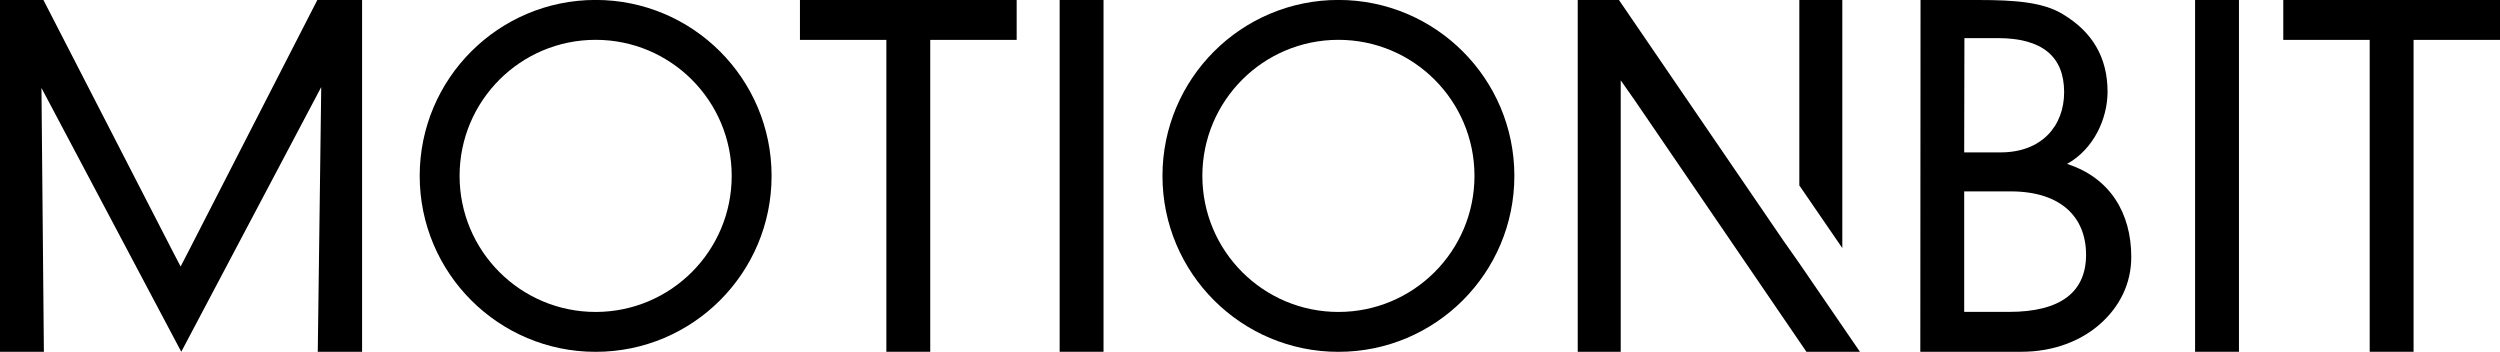
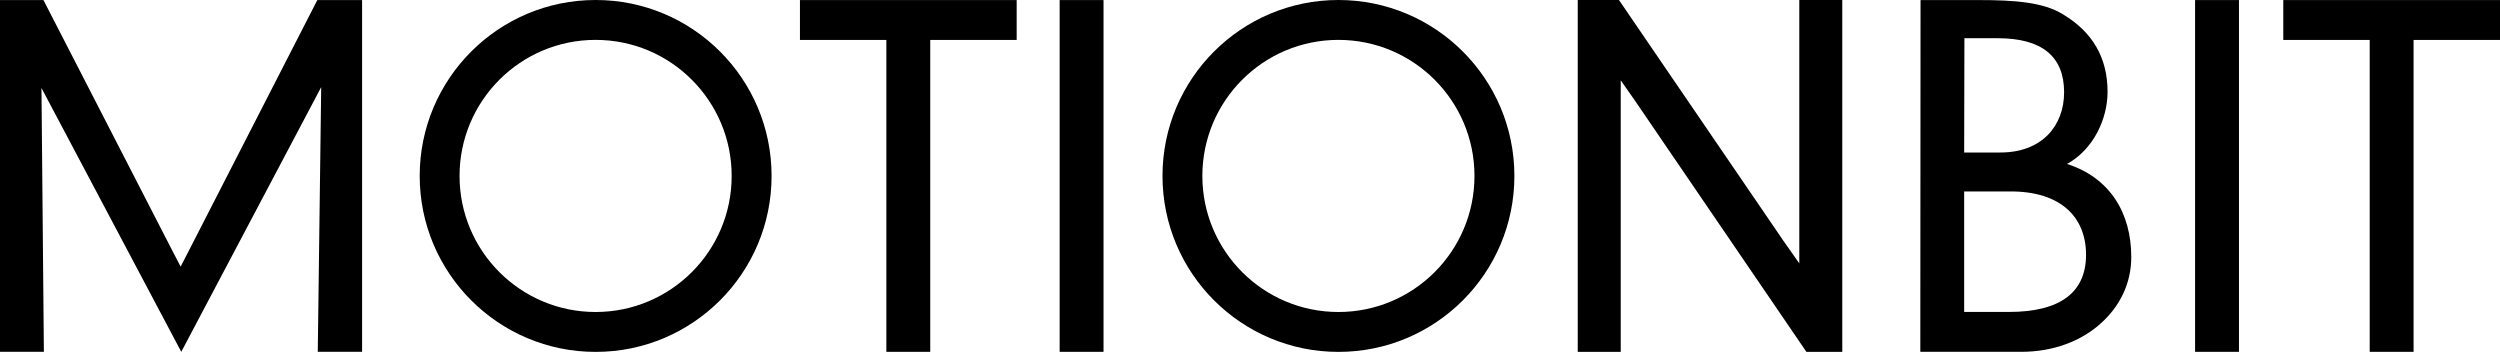
- <svg xmlns="http://www.w3.org/2000/svg" version="1.1" id="Слой_1" x="0px" y="0px" viewBox="0 0 3063.04 431" style="enable-background:new 0 0 3063.04 431;" xml:space="preserve">
-   <path d="M1139.75,431h-53.76l0-382.13H980.11V0h265.53v48.87h-105.89L1139.75,431z" />
-   <path d="M1352.06,431h-53.76V0h53.76V431z" />
-   <path d="M2352.8,431l0.27-431h70.59c45.61,0,79.82,2.72,103.71,17.38c36.38,21.72,54.84,53.21,54.84,95.02  c0,33.12-17.1,70.52-49.68,88.44c52.67,16.83,78.74,60.2,78.74,113.96c0,32.58-14.12,60.82-38.01,81.99  c-23.89,21.18-57.56,34.21-96.65,34.21H2352.8z M2406.83,46.7l-0.27,140.02h44.53c50.5,0,77.92-32.51,77.92-73.78  c0-43.98-27.15-66.25-81.45-66.25H2406.83z M2406.56,234.51v147.62h54.84c63.53,0,94.48-24.43,94.48-70.05  c0-46.16-30.95-77.58-92.31-77.58H2406.56z" />
-   <path d="M2204.56,0v227.18l52.67,76.77V0H2204.56z" />
-   <polygon points="2278.87,431.07 2213.25,431 2003.11,123.19 1986.07,98.89 1985.73,98.41 1985.73,431 1933.06,431 1933.06,0   1983.56,0 2185.01,294.78 2204.56,322.6 2257.23,399.48 " />
-   <path d="M1639.85-0.07c-119.06,0-215.57,96.51-215.57,215.57s96.51,215.57,215.57,215.57s215.57-96.51,215.57-215.57  S1758.91-0.07,1639.85-0.07z M1639.85,382.2c-92.07,0-166.7-74.63-166.7-166.7s74.63-166.7,166.7-166.7s166.7,74.63,166.7,166.7  S1731.92,382.2,1639.85,382.2z" />
-   <path d="M2743.21,431h-53.76V0h53.76V431z" />
-   <path d="M2957.15,431h-53.76l0-382.13h-105.88V0h265.53v48.87h-105.89L2957.15,431z" />
-   <path d="M729.79-0.07c-119.06,0-215.57,96.51-215.57,215.57s96.51,215.57,215.57,215.57s215.57-96.51,215.57-215.57  S848.85-0.07,729.79-0.07z M729.79,382.2c-92.07,0-166.7-74.63-166.7-166.7s74.63-166.7,166.7-166.7s166.7,74.63,166.7,166.7  S821.86,382.2,729.79,382.2z" />
-   <path d="M53.76,431H0V0h53.21l158.01,307.2l10.06,19.36l10.03-19.36L388.79,0h54.84v431h-54.3l3.8-289.89l0.45-34.44l-16.2,30.63  L222.09,431L62.44,129.71l-11.64-21.97l0.24,25.77L53.76,431z" />
+ <svg xmlns="http://www.w3.org/2000/svg" id="Layer_1" data-name="Layer 1" viewBox="0 0 3000 422.27">
+   <path d="M1116.29,422.2h-52.65V47.93H959.94V.07H1220V47.93H1116.29Z" />
+   <path d="M1324.23,422.2h-52.65V.07h52.65Z" />
+   <path d="M2304.38,422.2,2304.64.07h69.14c44.67,0,78.18,2.66,101.58,17,35.63,21.27,53.71,52.12,53.71,93.07,0,32.44-16.75,69.06-48.66,86.61,51.59,16.49,77.12,59,77.12,111.62,0,31.91-13.83,59.56-37.23,80.3s-56.38,33.51-94.67,33.51Zm52.91-376.39L2357,183h43.61c49.46,0,76.31-31.84,76.31-72.26,0-43.08-26.59-64.88-79.77-64.88ZM2357,229.75V374.33h53.71c62.23,0,92.54-23.93,92.54-68.6,0-45.21-30.31-76-90.41-76Z" />
+   <path d="M1944.86,422.27h-51.58V0h49.46L2140,288.8l19.15,27.26V0h51.58V422.27H2167.7L1961.88,120.69l-17-24.28V422.27Z" />
+   <path d="M1606.1,0C1489.49,0,1395,94.52,1395,211.13s94.53,211.14,211.14,211.14,211.13-94.53,211.13-211.14S1722.71,0,1606.1,0Zm0,374.4a163.27,163.27,0,1,1,163.27-163.27A163.26,163.26,0,0,1,1606.1,374.4Z" />
+   <path d="M2686.76,422.2H2634.1V.07h52.66Z" />
+   <path d="M2896.29,422.2h-52.65V47.93h-103.7V.07H3000V47.93H2896.29Z" />
+   <path d="M714.77,0C598.16,0,503.64,94.52,503.64,211.13s94.52,211.14,211.13,211.14S925.9,327.74,925.9,211.13,831.38,0,714.77,0Zm0,374.4A163.27,163.27,0,1,1,878,211.13,163.27,163.27,0,0,1,714.77,374.4Z" />
+   <path d="M52.65,422.2H0V.07H52.12L206.88,300.94l9.86,19,9.82-19L380.79.07H434.5V422.2H381.32L385,138.27l.44-33.72-15.86,30L217.52,422.2,61.16,127.11l-11.4-21.52L50,130.83Z" />
</svg>
